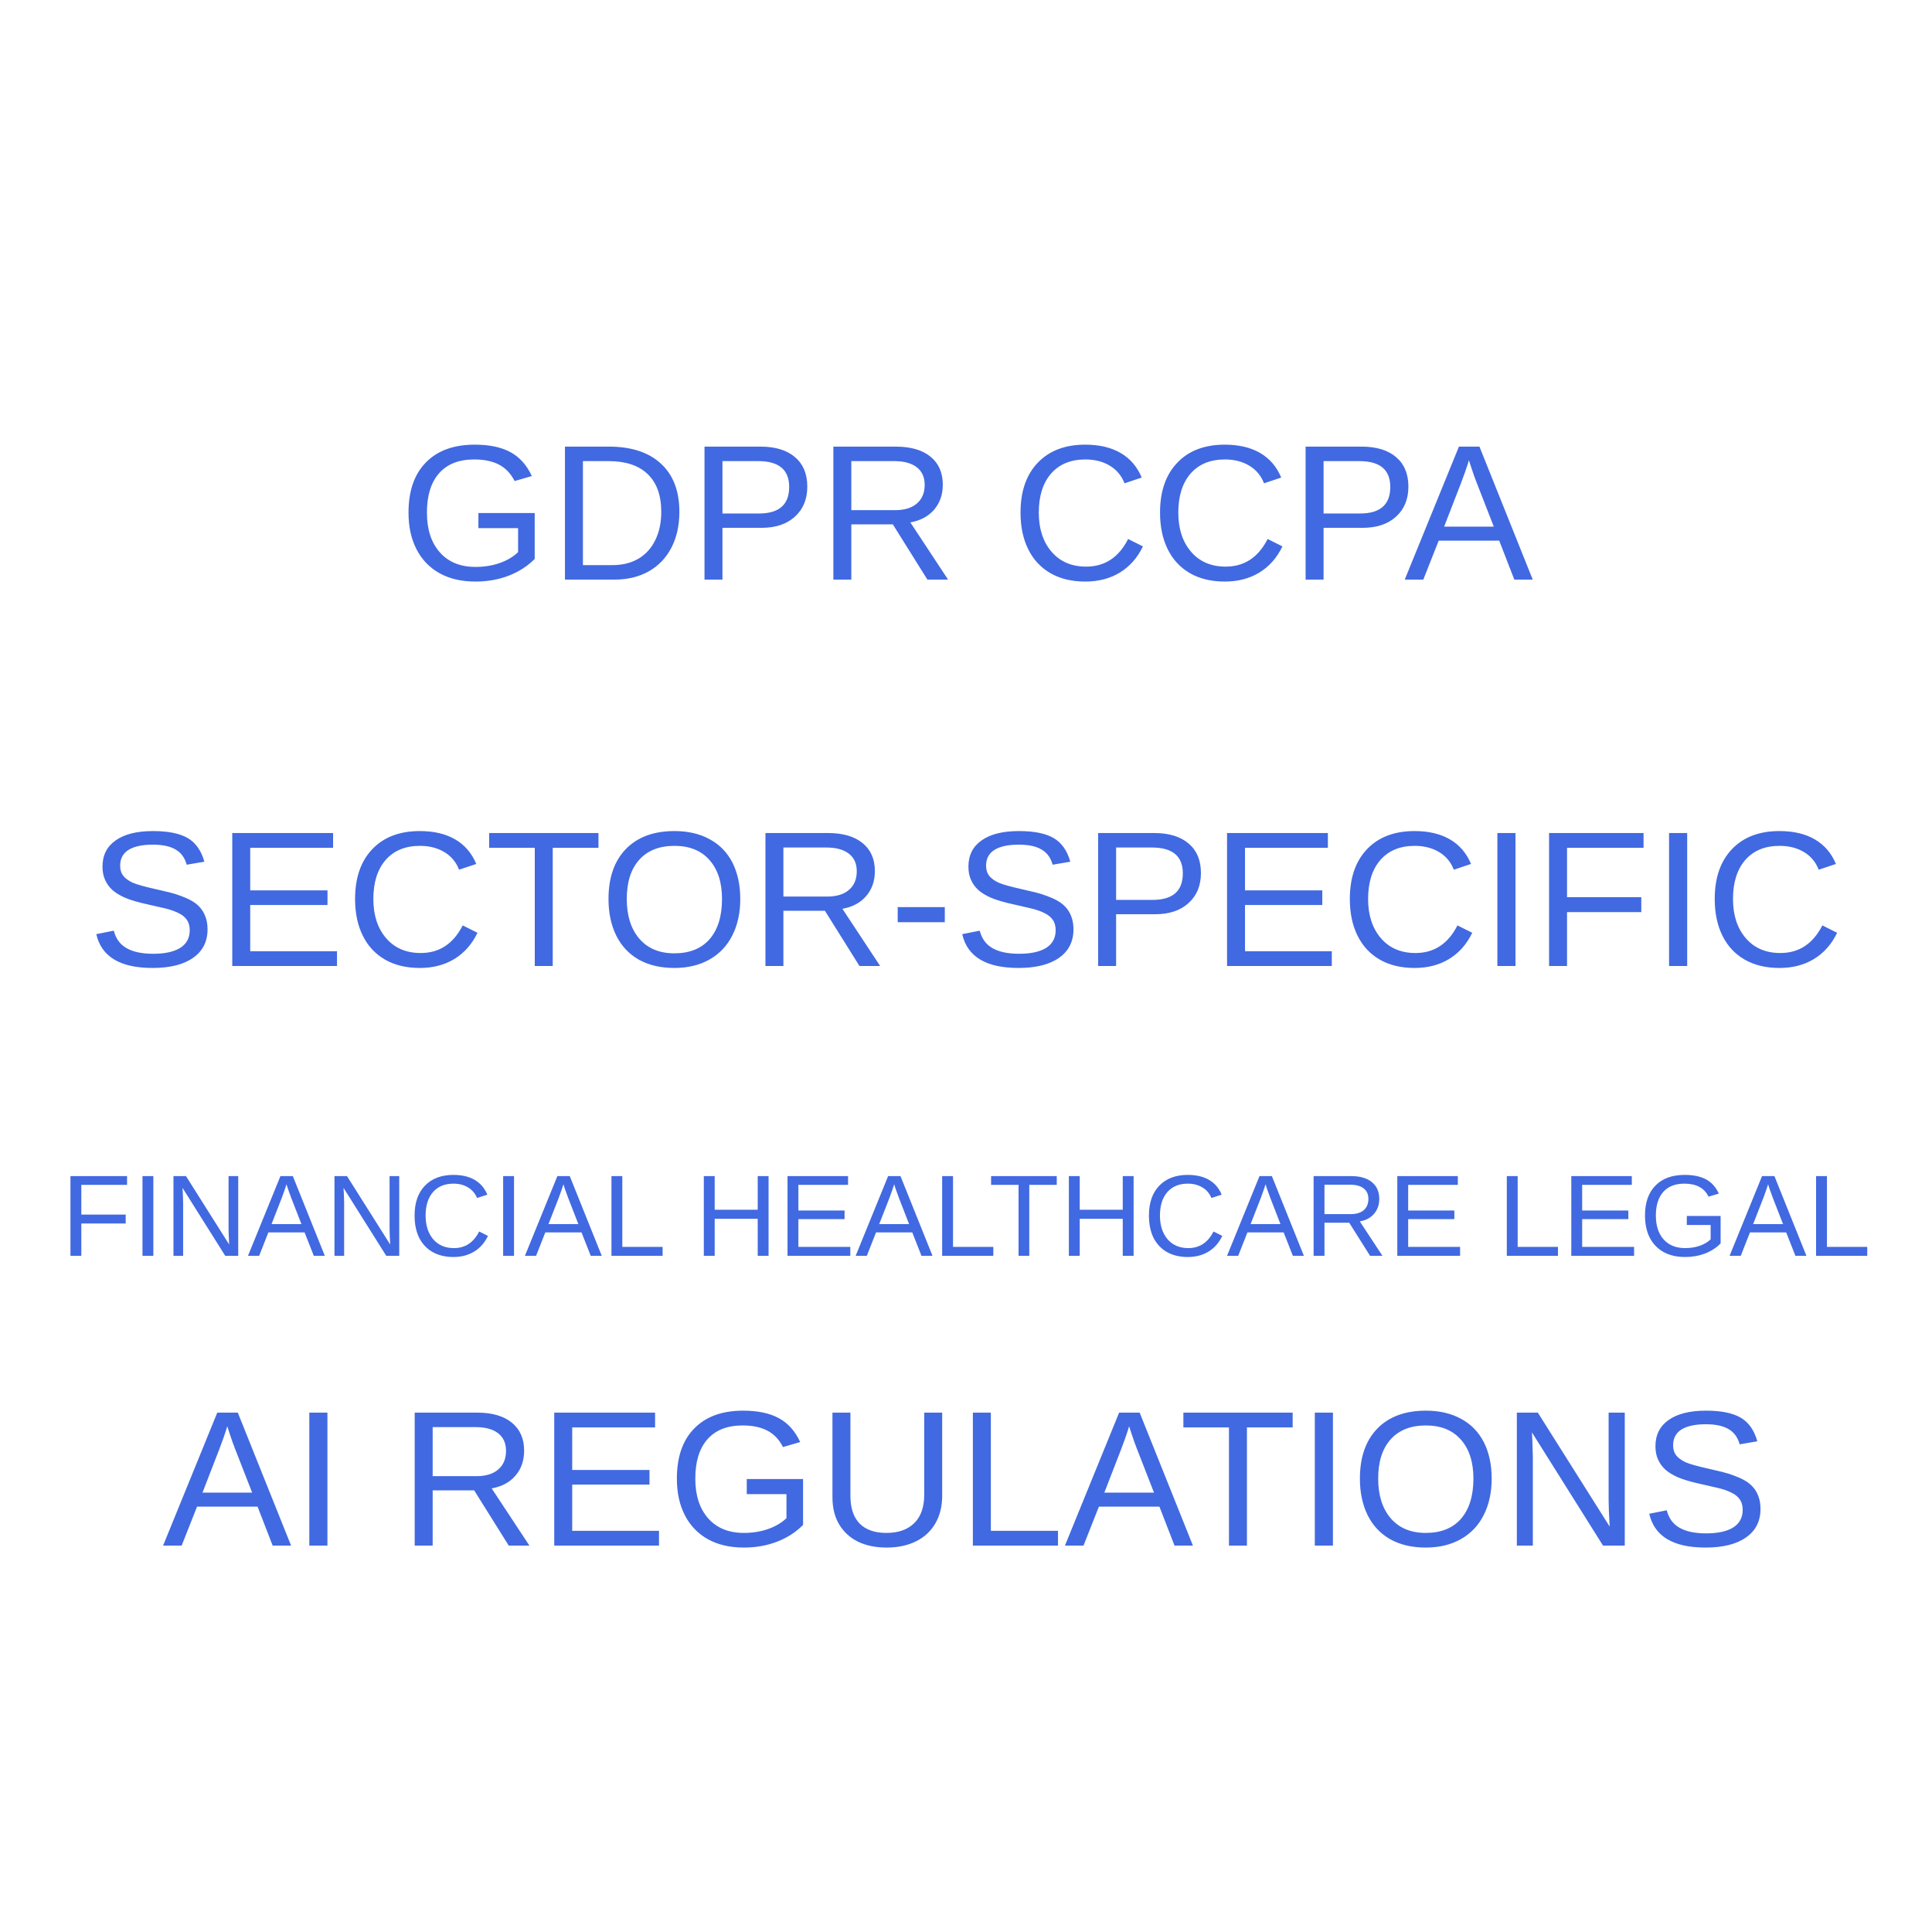
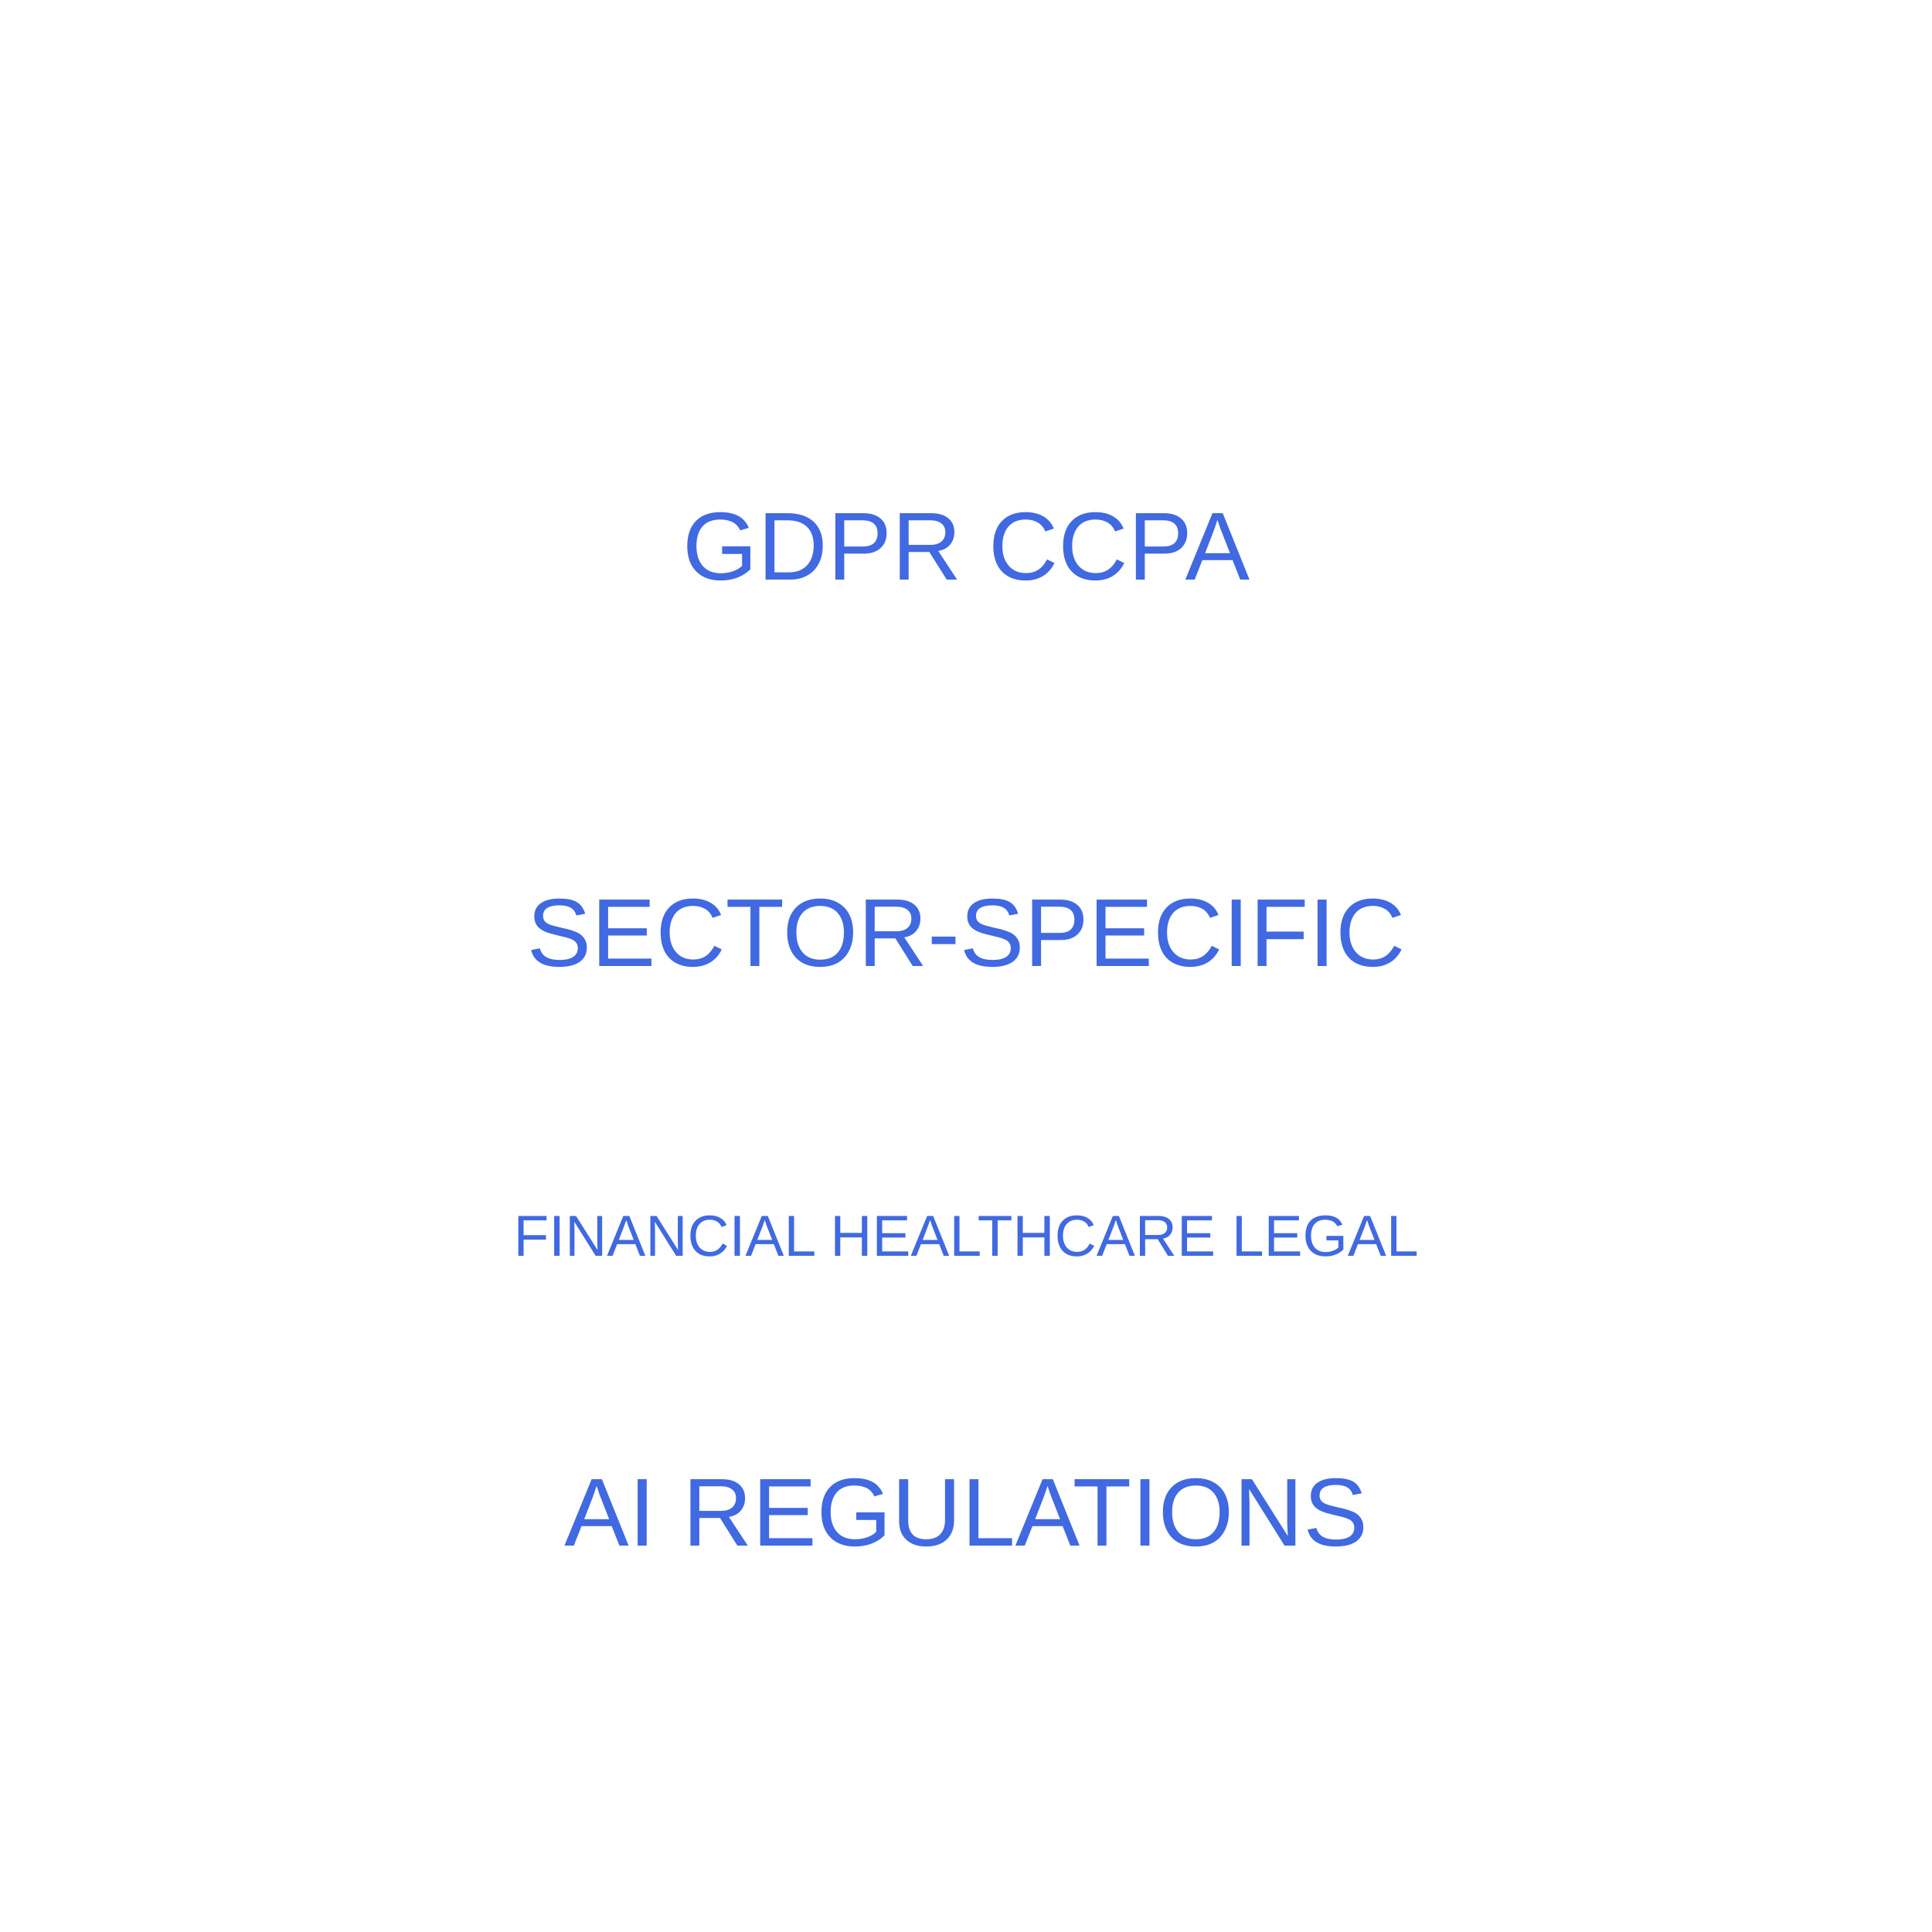
<svg xmlns="http://www.w3.org/2000/svg" viewBox="0 0 200 200">
-   <text x="100" y="60" font-family="Arial, sans-serif" font-size="20" text-anchor="middle" fill="#4169e1">GDPR   CCPA</text>
-   <text x="100" y="100" font-family="Arial, sans-serif" font-size="20" text-anchor="middle" fill="#4169e1">SECTOR-SPECIFIC</text>
-   <text x="100" y="130" font-family="Arial, sans-serif" font-size="12" text-anchor="middle" fill="#4169e1">FINANCIAL   HEALTHCARE   LEGAL</text>
-   <text x="100" y="160" font-family="Arial, sans-serif" font-size="20" text-anchor="middle" fill="#4169e1">AI REGULATIONS</text>
+   <text x="100" y="60" font-family="Arial, sans-serif" font-size="10" text-anchor="middle" fill="#4169e1">GDPR   CCPA</text>
+   <text x="100" y="100" font-family="Arial, sans-serif" font-size="10" text-anchor="middle" fill="#4169e1">SECTOR-SPECIFIC</text>
+   <text x="100" y="130" font-family="Arial, sans-serif" font-size="6" text-anchor="middle" fill="#4169e1">FINANCIAL   HEALTHCARE   LEGAL</text>
+   <text x="100" y="160" font-family="Arial, sans-serif" font-size="10" text-anchor="middle" fill="#4169e1">AI REGULATIONS</text>
</svg>
